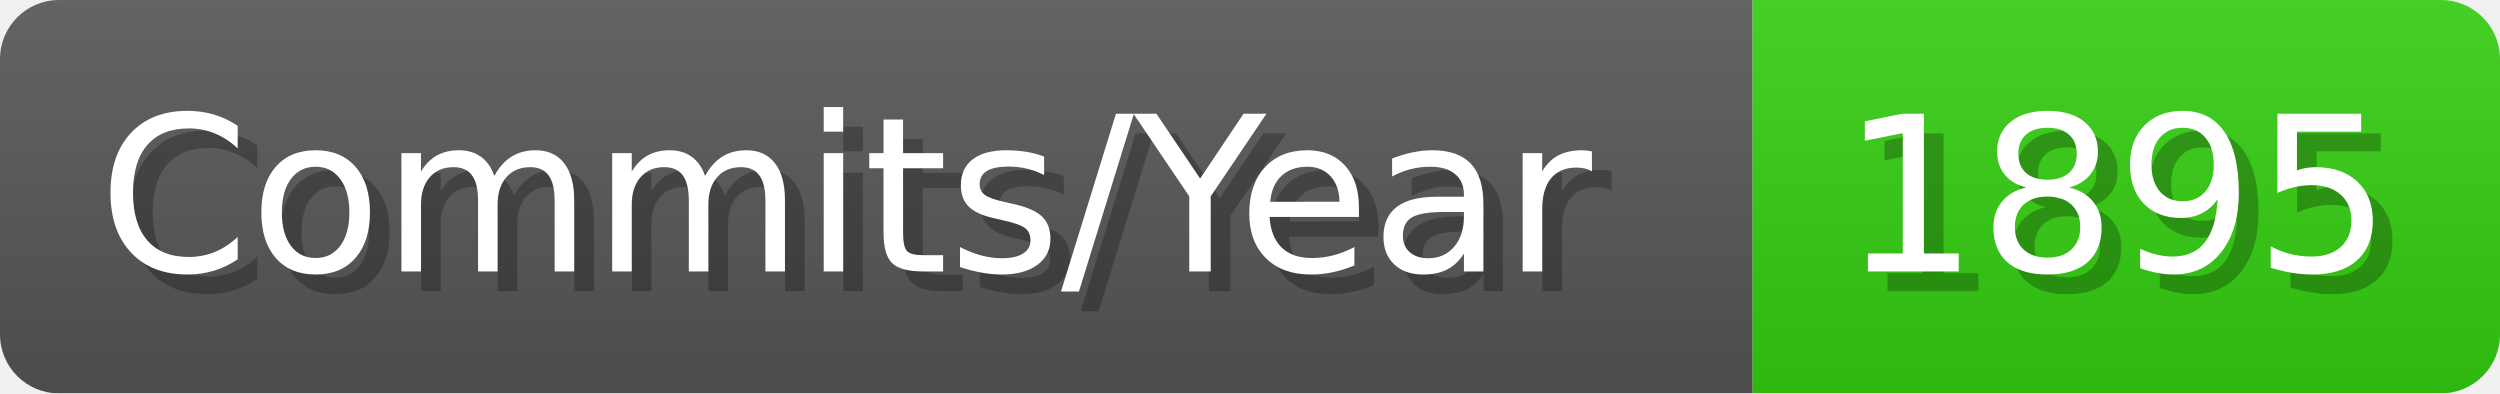
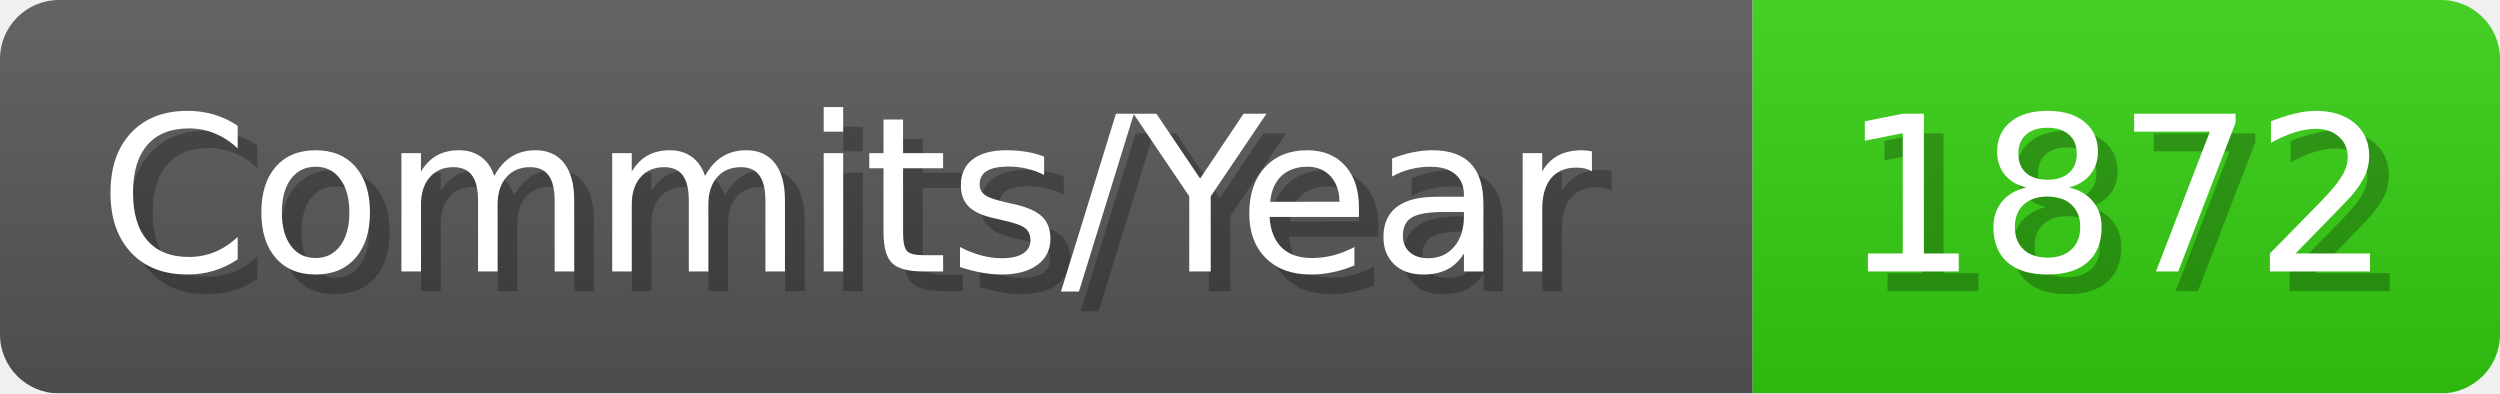
- <svg xmlns="http://www.w3.org/2000/svg" width="127.1" height="20" viewBox="0 0 1271 200" role="img" aria-label="Commits/Year: 1895">
+ <svg xmlns="http://www.w3.org/2000/svg" width="127.1" height="20" viewBox="0 0 1271 200" role="img" aria-label="Commits/Year: 1872">
  <linearGradient id="aUPdi" x2="0" y2="100%">
    <stop offset="0" stop-opacity=".1" stop-color="#EEE" />
    <stop offset="1" stop-opacity=".1" />
  </linearGradient>
  <mask id="WfAiQ">
    <rect width="1271" height="200" rx="30" fill="#FFF" />
  </mask>
  <g mask="url(#WfAiQ)">
    <rect width="891" height="200" fill="#555" />
    <rect width="380" height="200" fill="#3C1" x="891" />
    <rect width="1271" height="200" fill="url(#aUPdi)" />
  </g>
  <g aria-hidden="true" fill="#fff" text-anchor="start" font-family="Verdana,DejaVu Sans,sans-serif" font-size="110">
    <text x="60" y="148" textLength="791" fill="#000" opacity="0.25">Commits/Year</text>
    <text x="50" y="138" textLength="791">Commits/Year</text>
-     <text x="946" y="148" textLength="280" fill="#000" opacity="0.25">1895</text>
-     <text x="936" y="138" textLength="280">1895</text>
+     <text x="946" y="148" textLength="280" fill="#000" opacity="0.25">1872</text>
+     <text x="936" y="138" textLength="280">1872</text>
  </g>
</svg>
